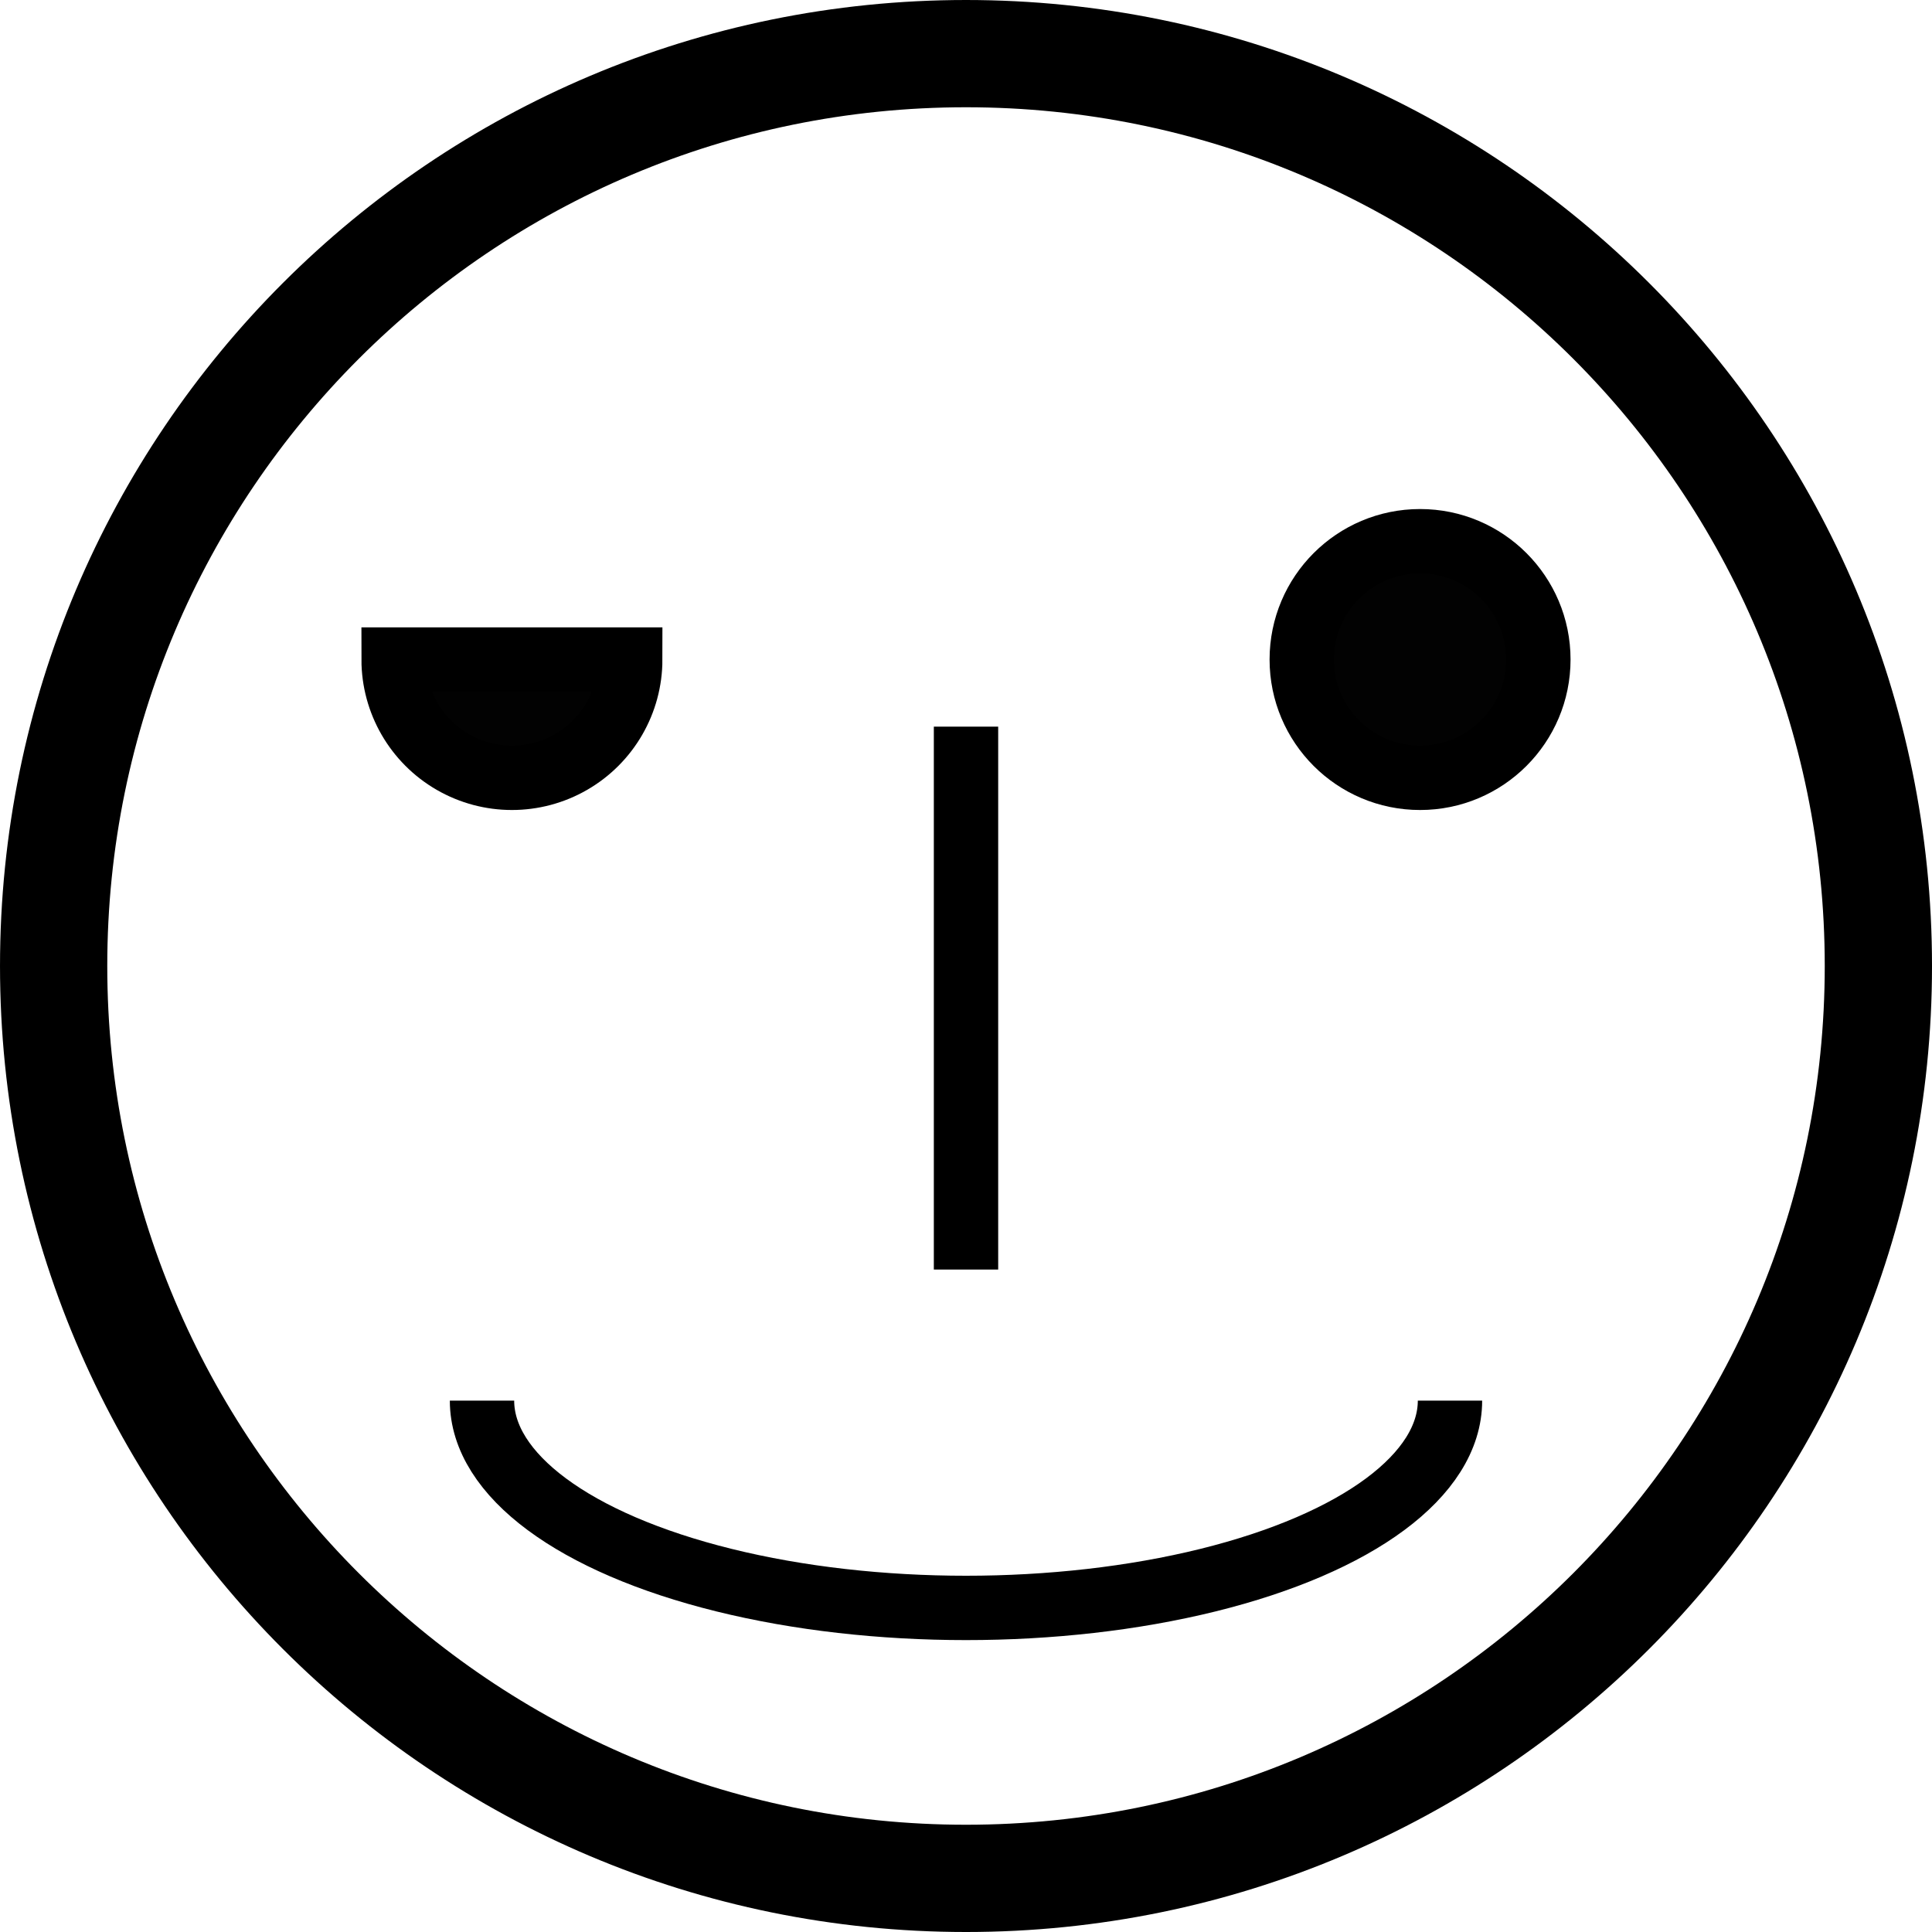
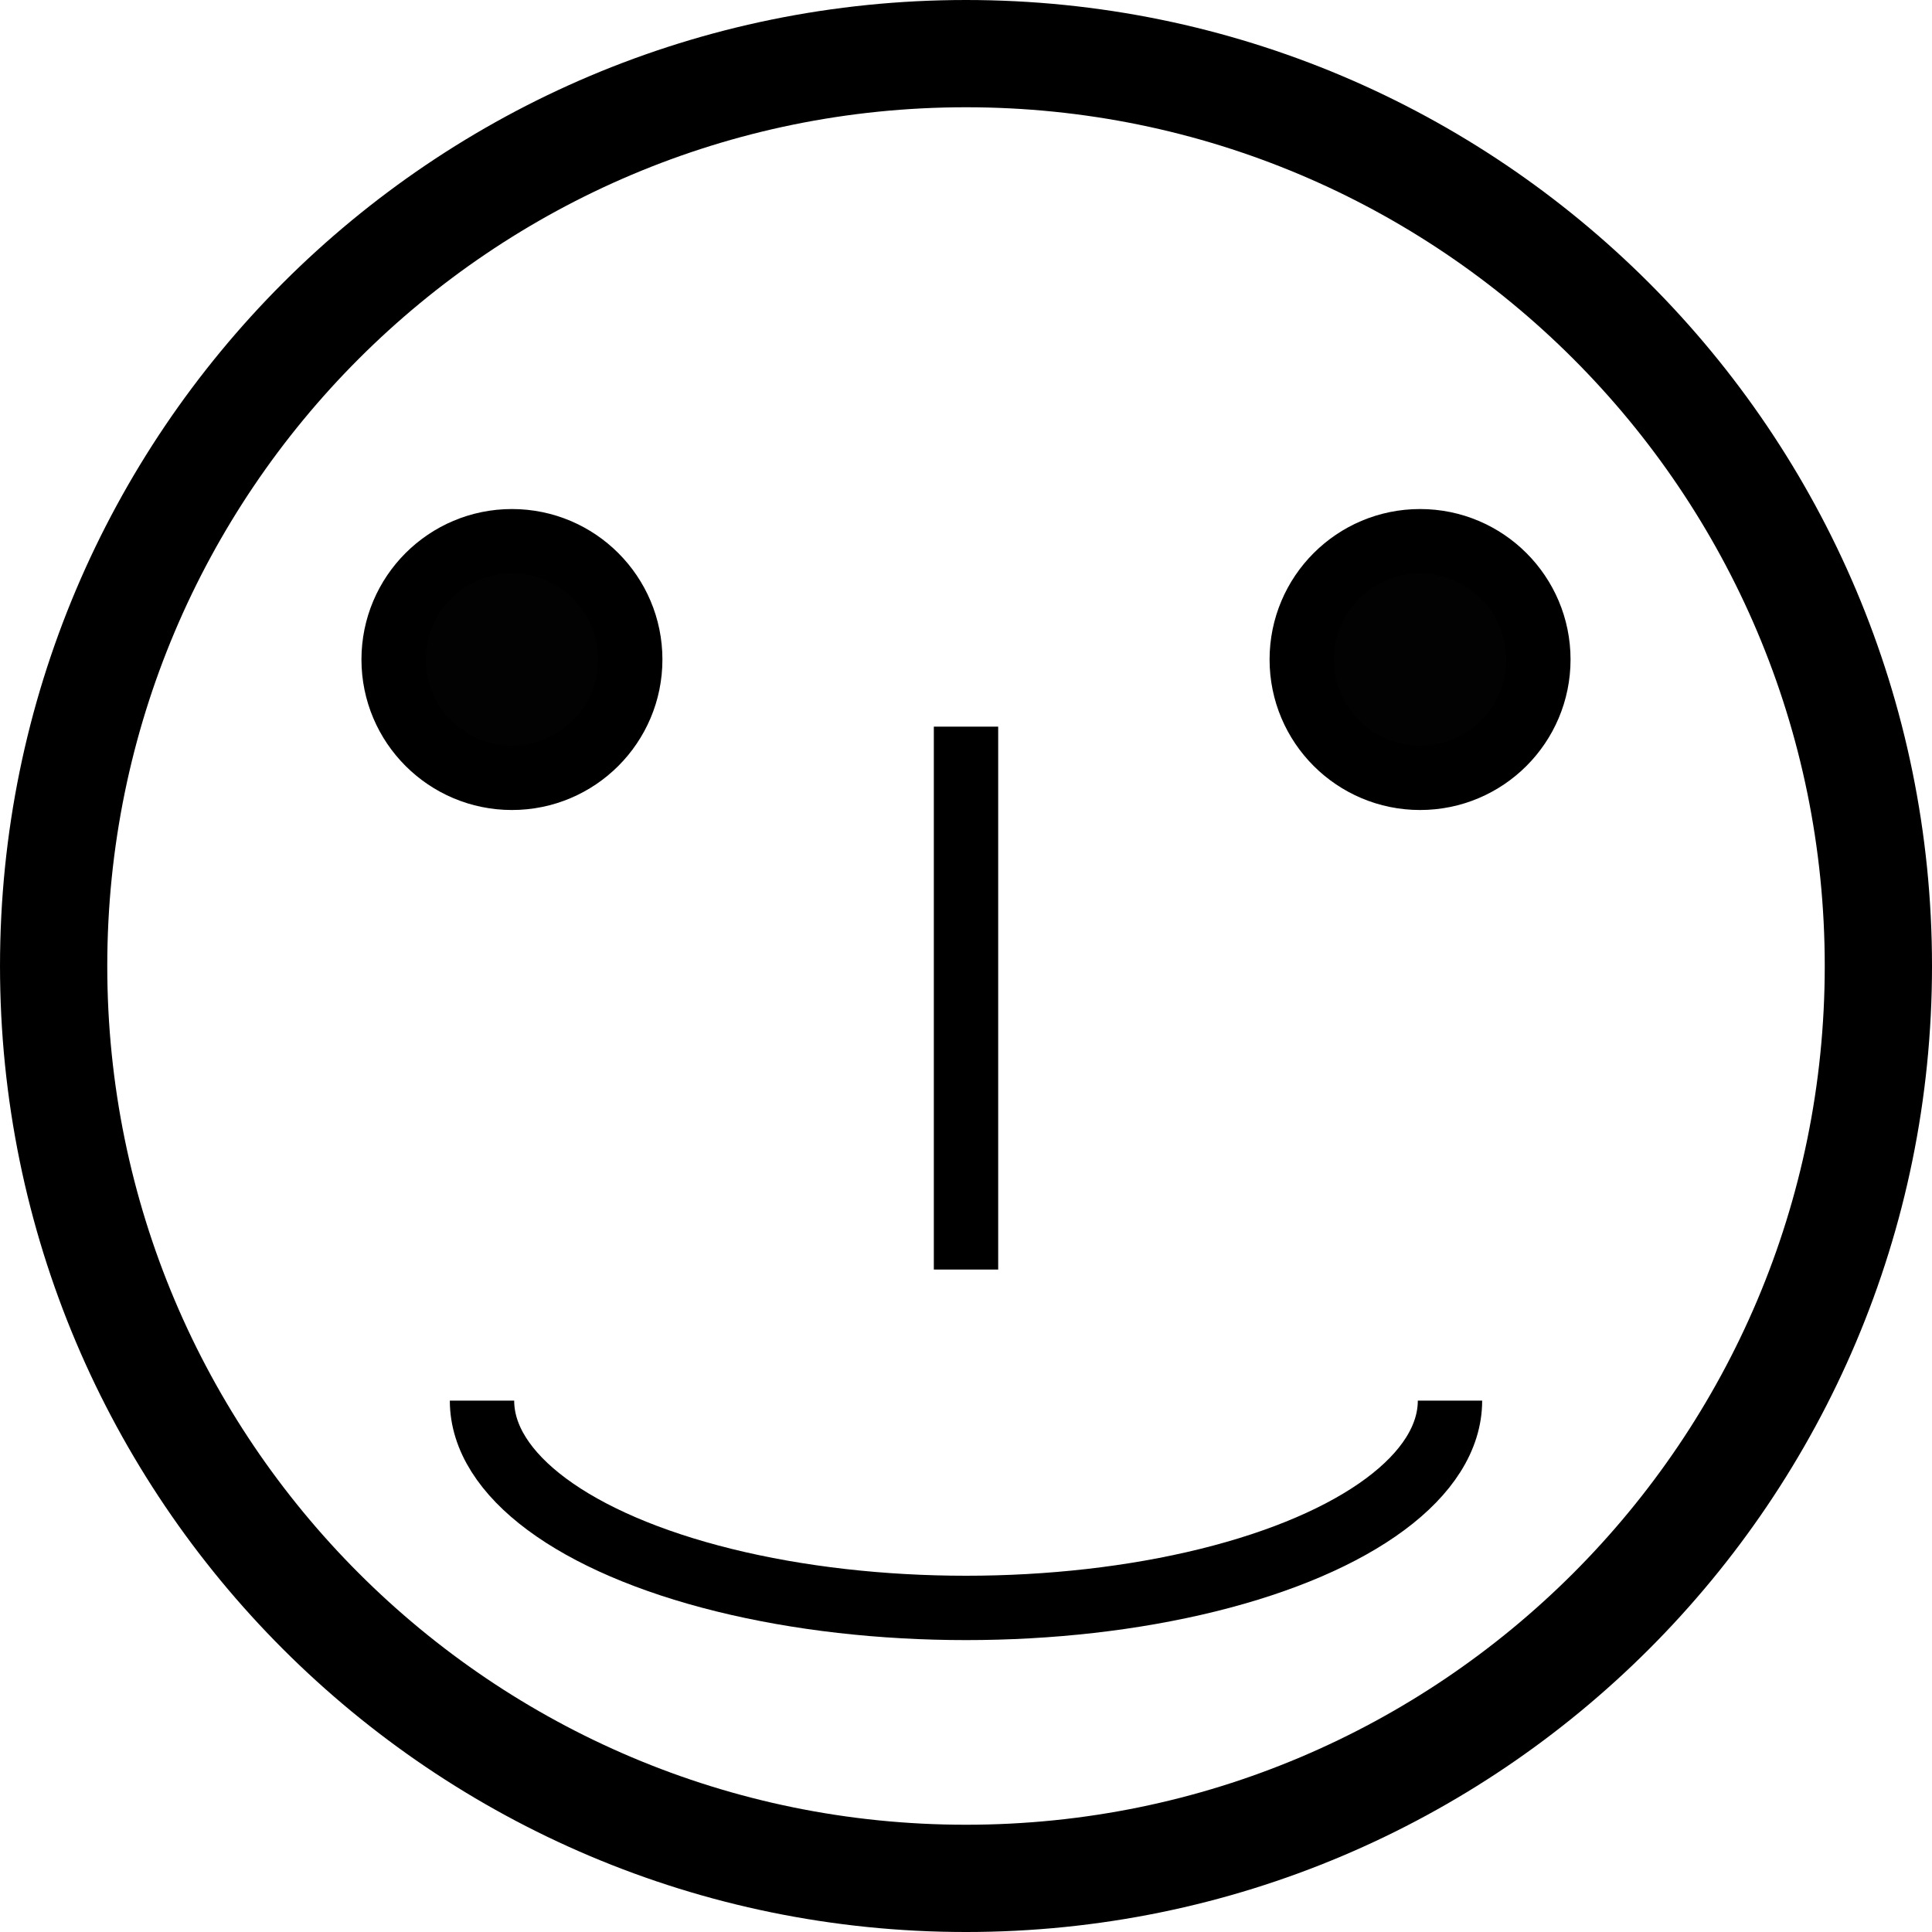
- <svg xmlns="http://www.w3.org/2000/svg" id="svg8" version="1.1" viewBox="0 0 90.062 90.062" height="90.062mm" width="90.062mm">
+ <svg xmlns="http://www.w3.org/2000/svg" width="90.062mm" height="90.062mm" viewBox="0 0 90.062 90.062" version="1.1" id="svg8">
  <defs id="defs2" />
-   <g transform="translate(-112.3726,-86.99589)" id="layer1">
-     <circle r="42.531" cy="132.027" cx="157.404" id="path835" style="opacity:1;fill:none;fill-opacity:0.502;stroke:#000000;stroke-width:5;stroke-miterlimit:4;stroke-dasharray:none;stroke-opacity:1" />
-     <circle r="5.515" cy="117.74" cx="178.57" id="path837" style="opacity:1;fill:#000000;fill-opacity:0.992;stroke:#000000;stroke-width:3;stroke-miterlimit:4;stroke-dasharray:none;stroke-opacity:1" />
-     <path d="m 141.752,117.74 a 5.515,5.515 0 0 1 -2.758,4.776 5.515,5.515 0 0 1 -5.515,0 5.515,5.515 0 0 1 -2.758,-4.776 h 5.515 z" style="opacity:1;fill:#000000;fill-opacity:0.992;stroke:#000000;stroke-width:3;stroke-miterlimit:4;stroke-dasharray:none;stroke-opacity:1" id="path837-3" />
-     <path d="m 179.965,152.288 a 22.561,9.662 0 0 1 -11.281,8.368 22.561,9.662 0 0 1 -22.561,0 22.561,9.662 0 0 1 -11.281,-8.368" id="path854" style="opacity:1;fill:none;fill-opacity:0.992;stroke:#000000;stroke-width:3;stroke-miterlimit:4;stroke-dasharray:none;stroke-opacity:1" />
-     <path id="path874" d="m 157.404,120.869 v 25.308" style="fill:none;fill-rule:evenodd;stroke:#000000;stroke-width:3;stroke-linecap:butt;stroke-linejoin:miter;stroke-miterlimit:4;stroke-dasharray:none;stroke-opacity:1" />
+   <g id="layer1" transform="translate(-112.3726,-86.99589)">
+     <circle style="opacity:1;fill:none;fill-opacity:0.502;stroke:#000000;stroke-width:5;stroke-miterlimit:4;stroke-dasharray:none;stroke-opacity:1" id="path835" cx="157.404" cy="132.027" r="42.531" />
+     <circle style="opacity:1;fill:#000000;fill-opacity:0.992;stroke:#000000;stroke-width:3;stroke-miterlimit:4;stroke-dasharray:none;stroke-opacity:1" id="path837" cx="178.57" cy="117.74" r="5.515" />
+     <circle r="5.515" cy="117.74" cx="136.237" id="path837-3" style="opacity:1;fill:#000000;fill-opacity:0.992;stroke:#000000;stroke-width:3;stroke-miterlimit:4;stroke-dasharray:none;stroke-opacity:1" />
+     <path style="opacity:1;fill:none;fill-opacity:0.992;stroke:#000000;stroke-width:3;stroke-miterlimit:4;stroke-dasharray:none;stroke-opacity:1" id="path854" d="m 179.965,152.288 a 22.561,9.662 0 0 1 -11.281,8.368 22.561,9.662 0 0 1 -22.561,0 22.561,9.662 0 0 1 -11.281,-8.368" />
+     <path style="fill:none;fill-rule:evenodd;stroke:#000000;stroke-width:3;stroke-linecap:butt;stroke-linejoin:miter;stroke-miterlimit:4;stroke-dasharray:none;stroke-opacity:1" d="m 157.404,120.869 v 25.308" id="path874" />
  </g>
</svg>
